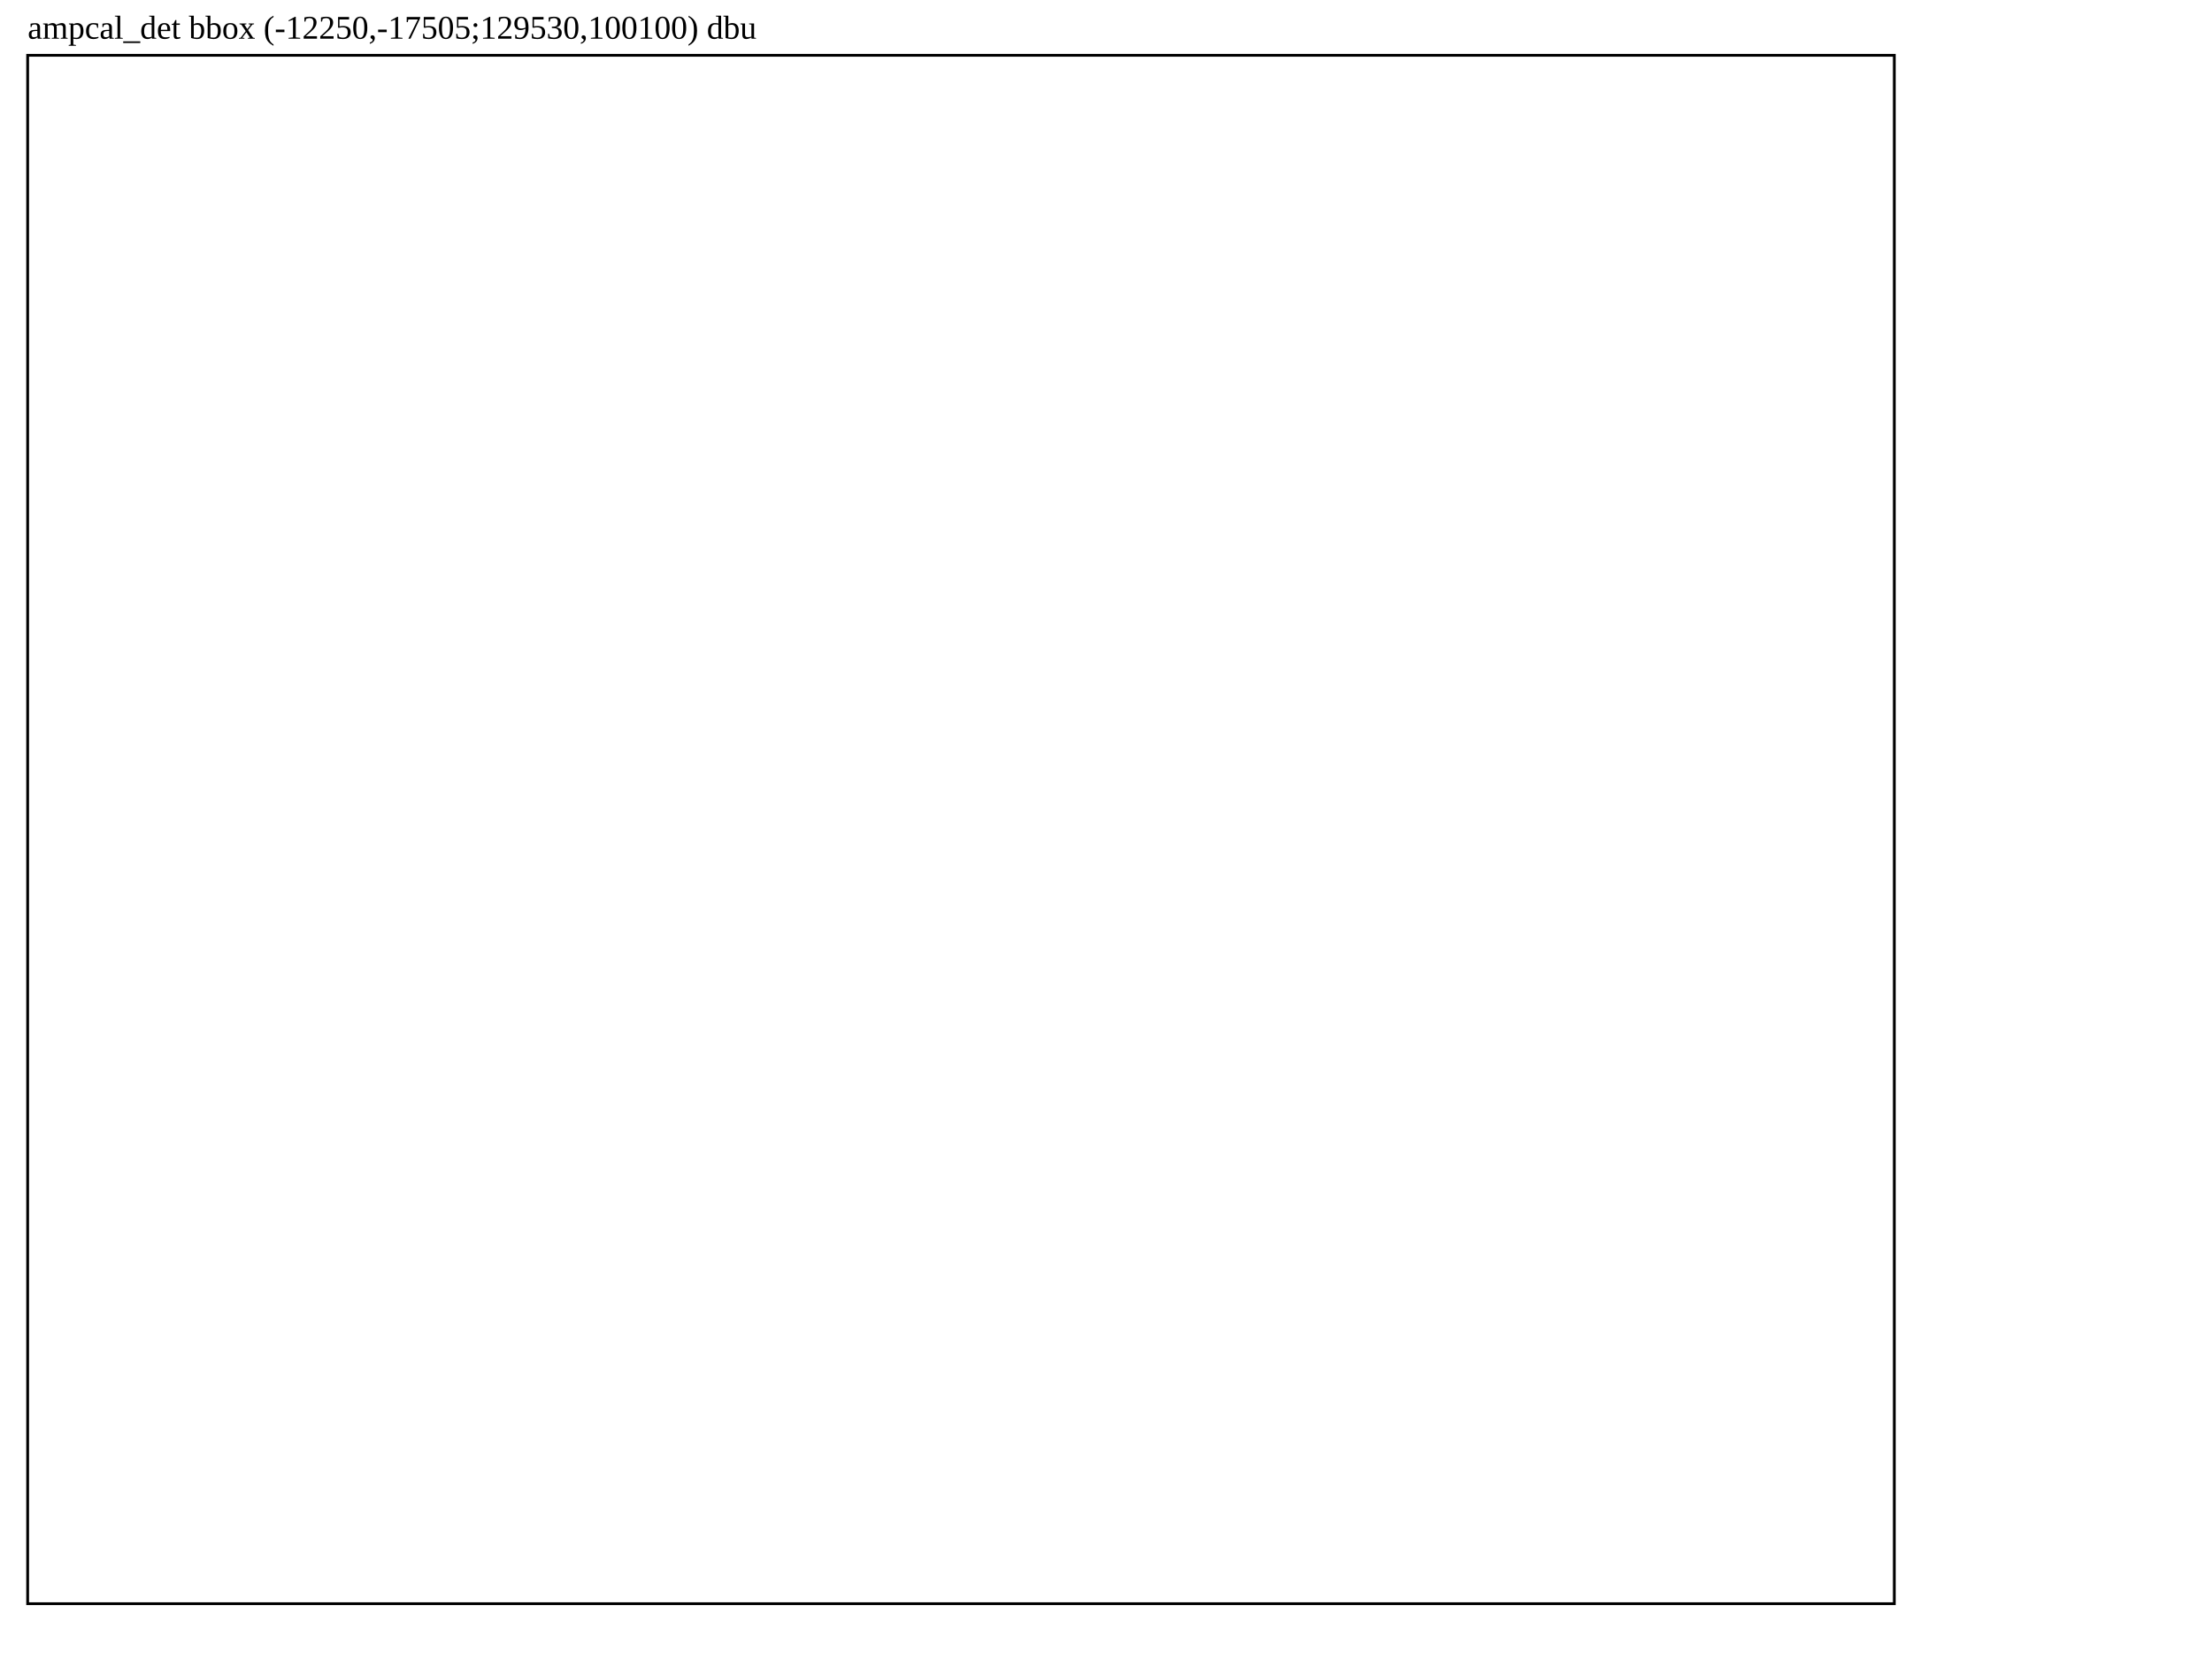
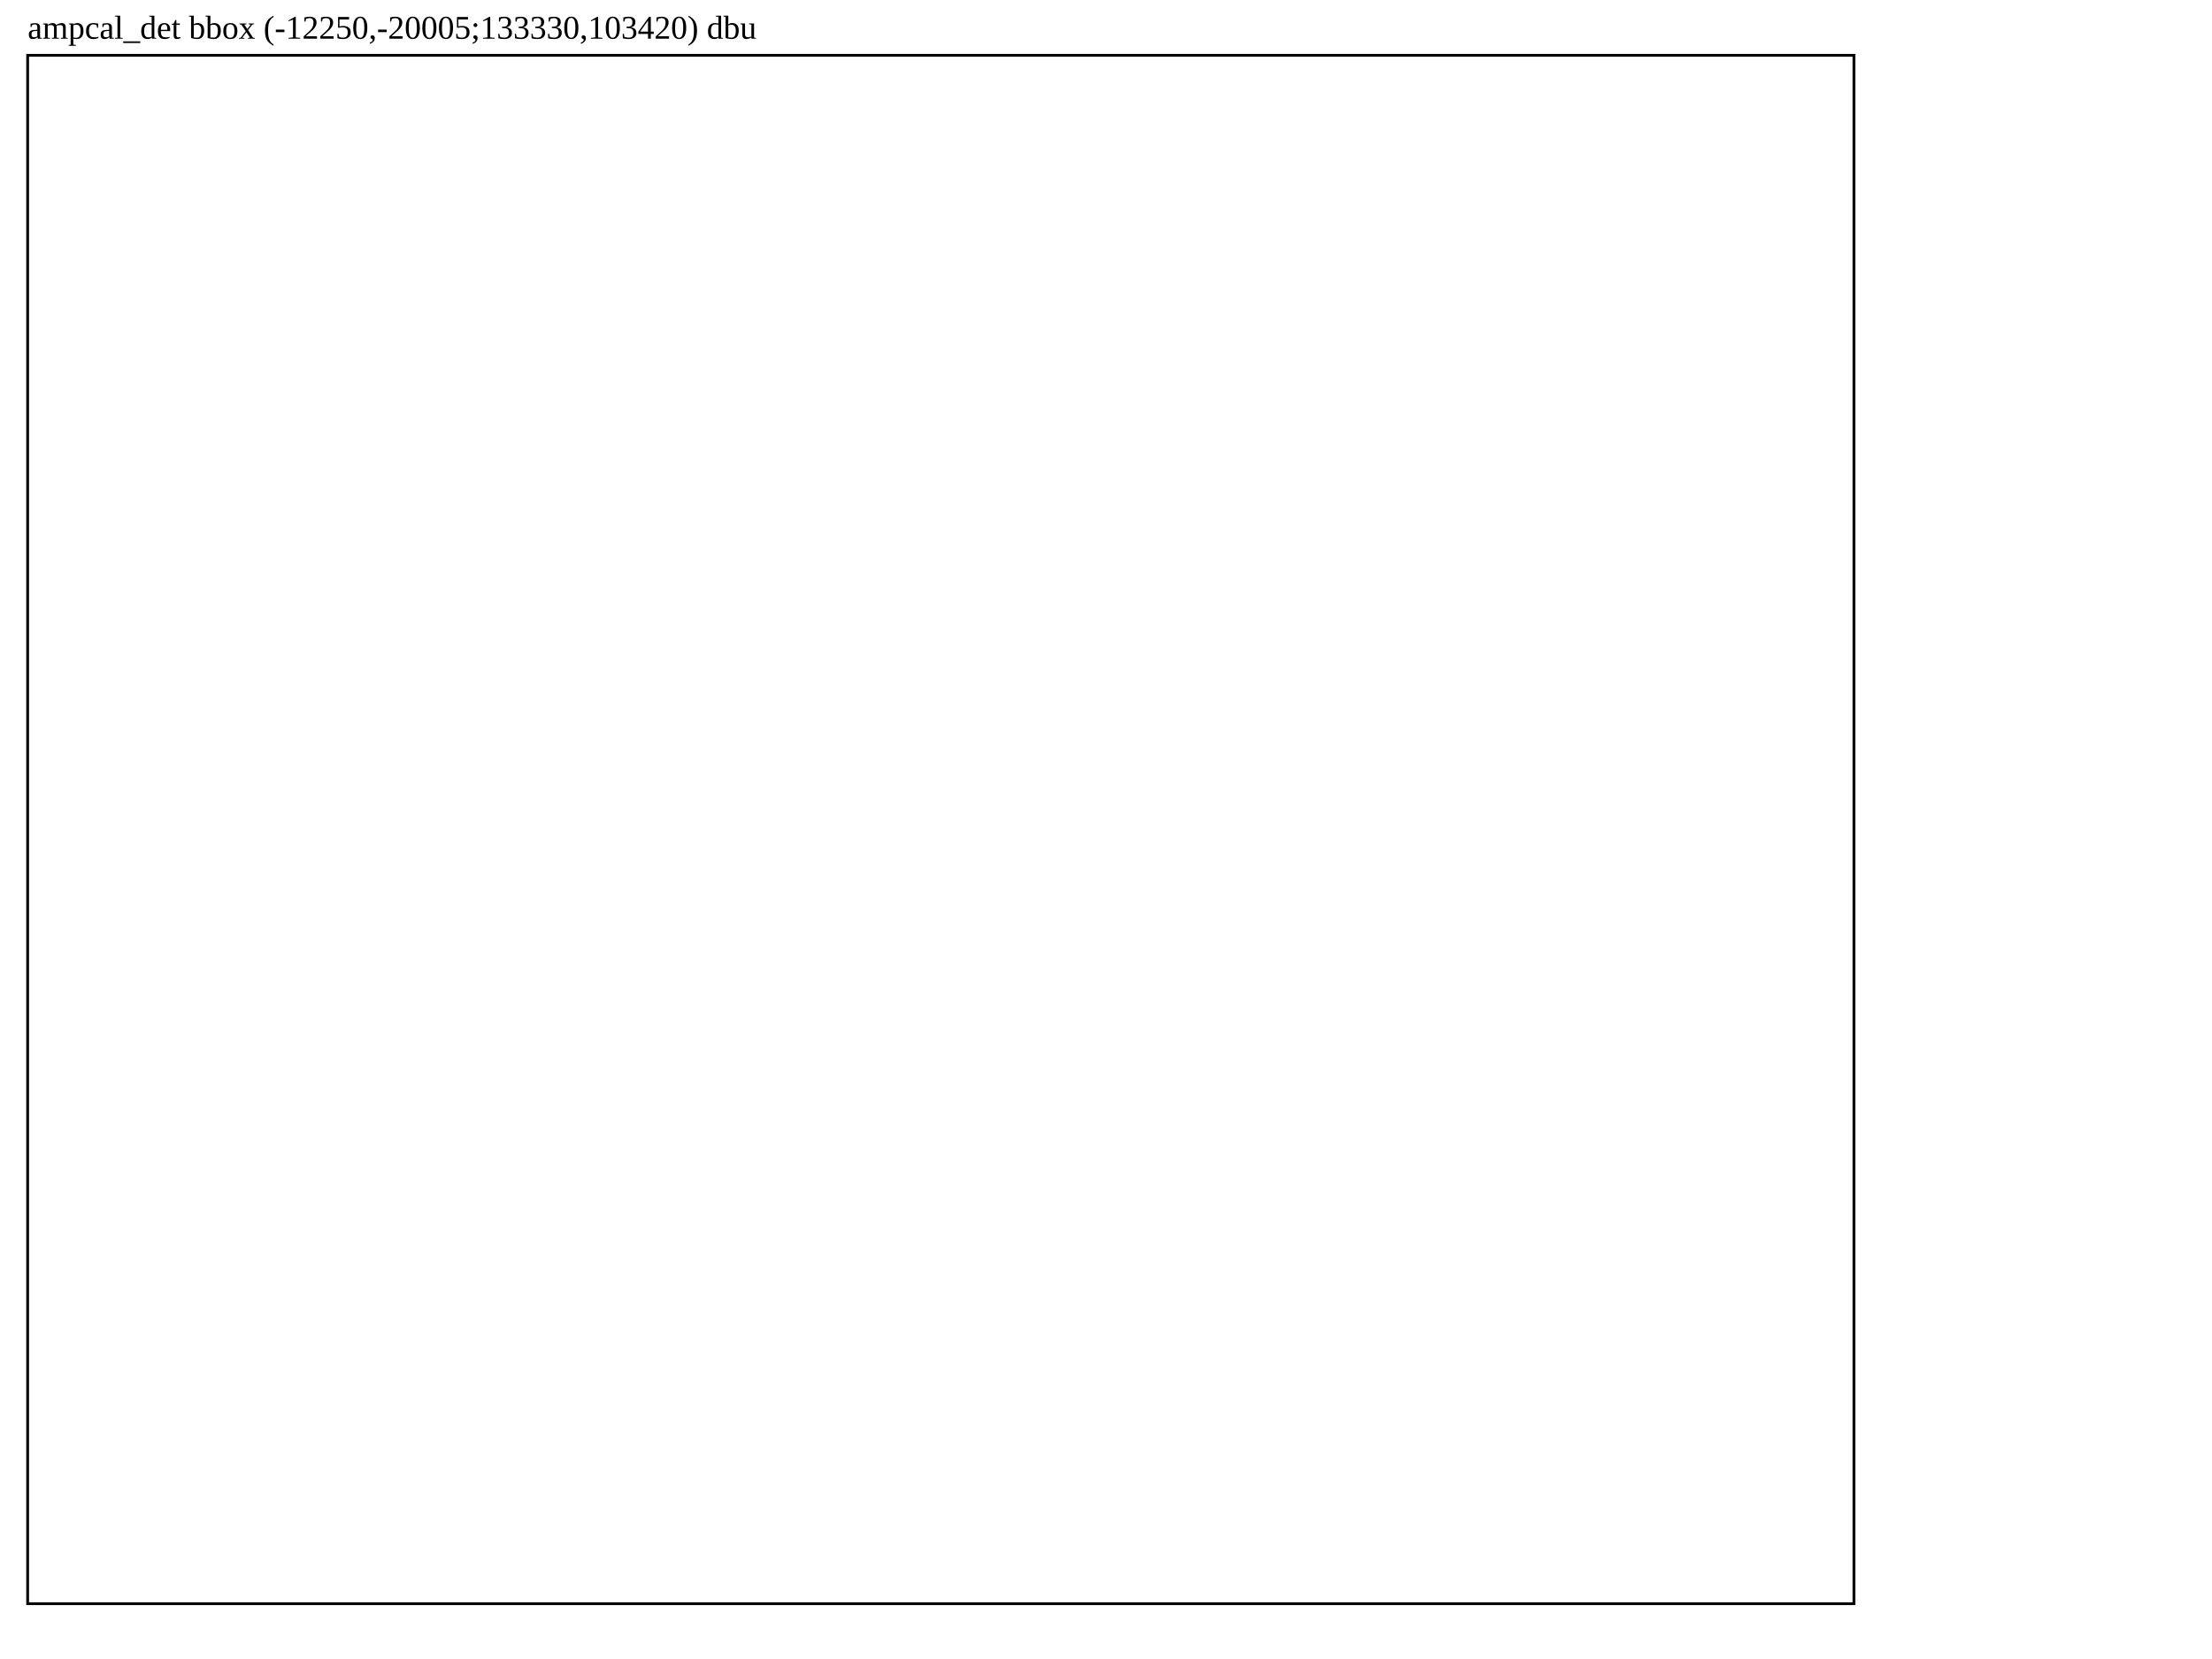
<svg xmlns="http://www.w3.org/2000/svg" width="800" height="600">
-   <rect x="10" y="20" width="675.1" height="560.0" fill="none" stroke="black" stroke-width="1" />
-   <text x="10" y="14" font-size="12">ampcal_det bbox (-12250,-17505;129530,100100) dbu</text>
+   <rect x="10" y="20" width="660.5" height="560.0" fill="none" stroke="black" stroke-width="1" />
+   <text x="10" y="14" font-size="12">ampcal_det bbox (-12250,-20005;133330,103420) dbu</text>
</svg>
